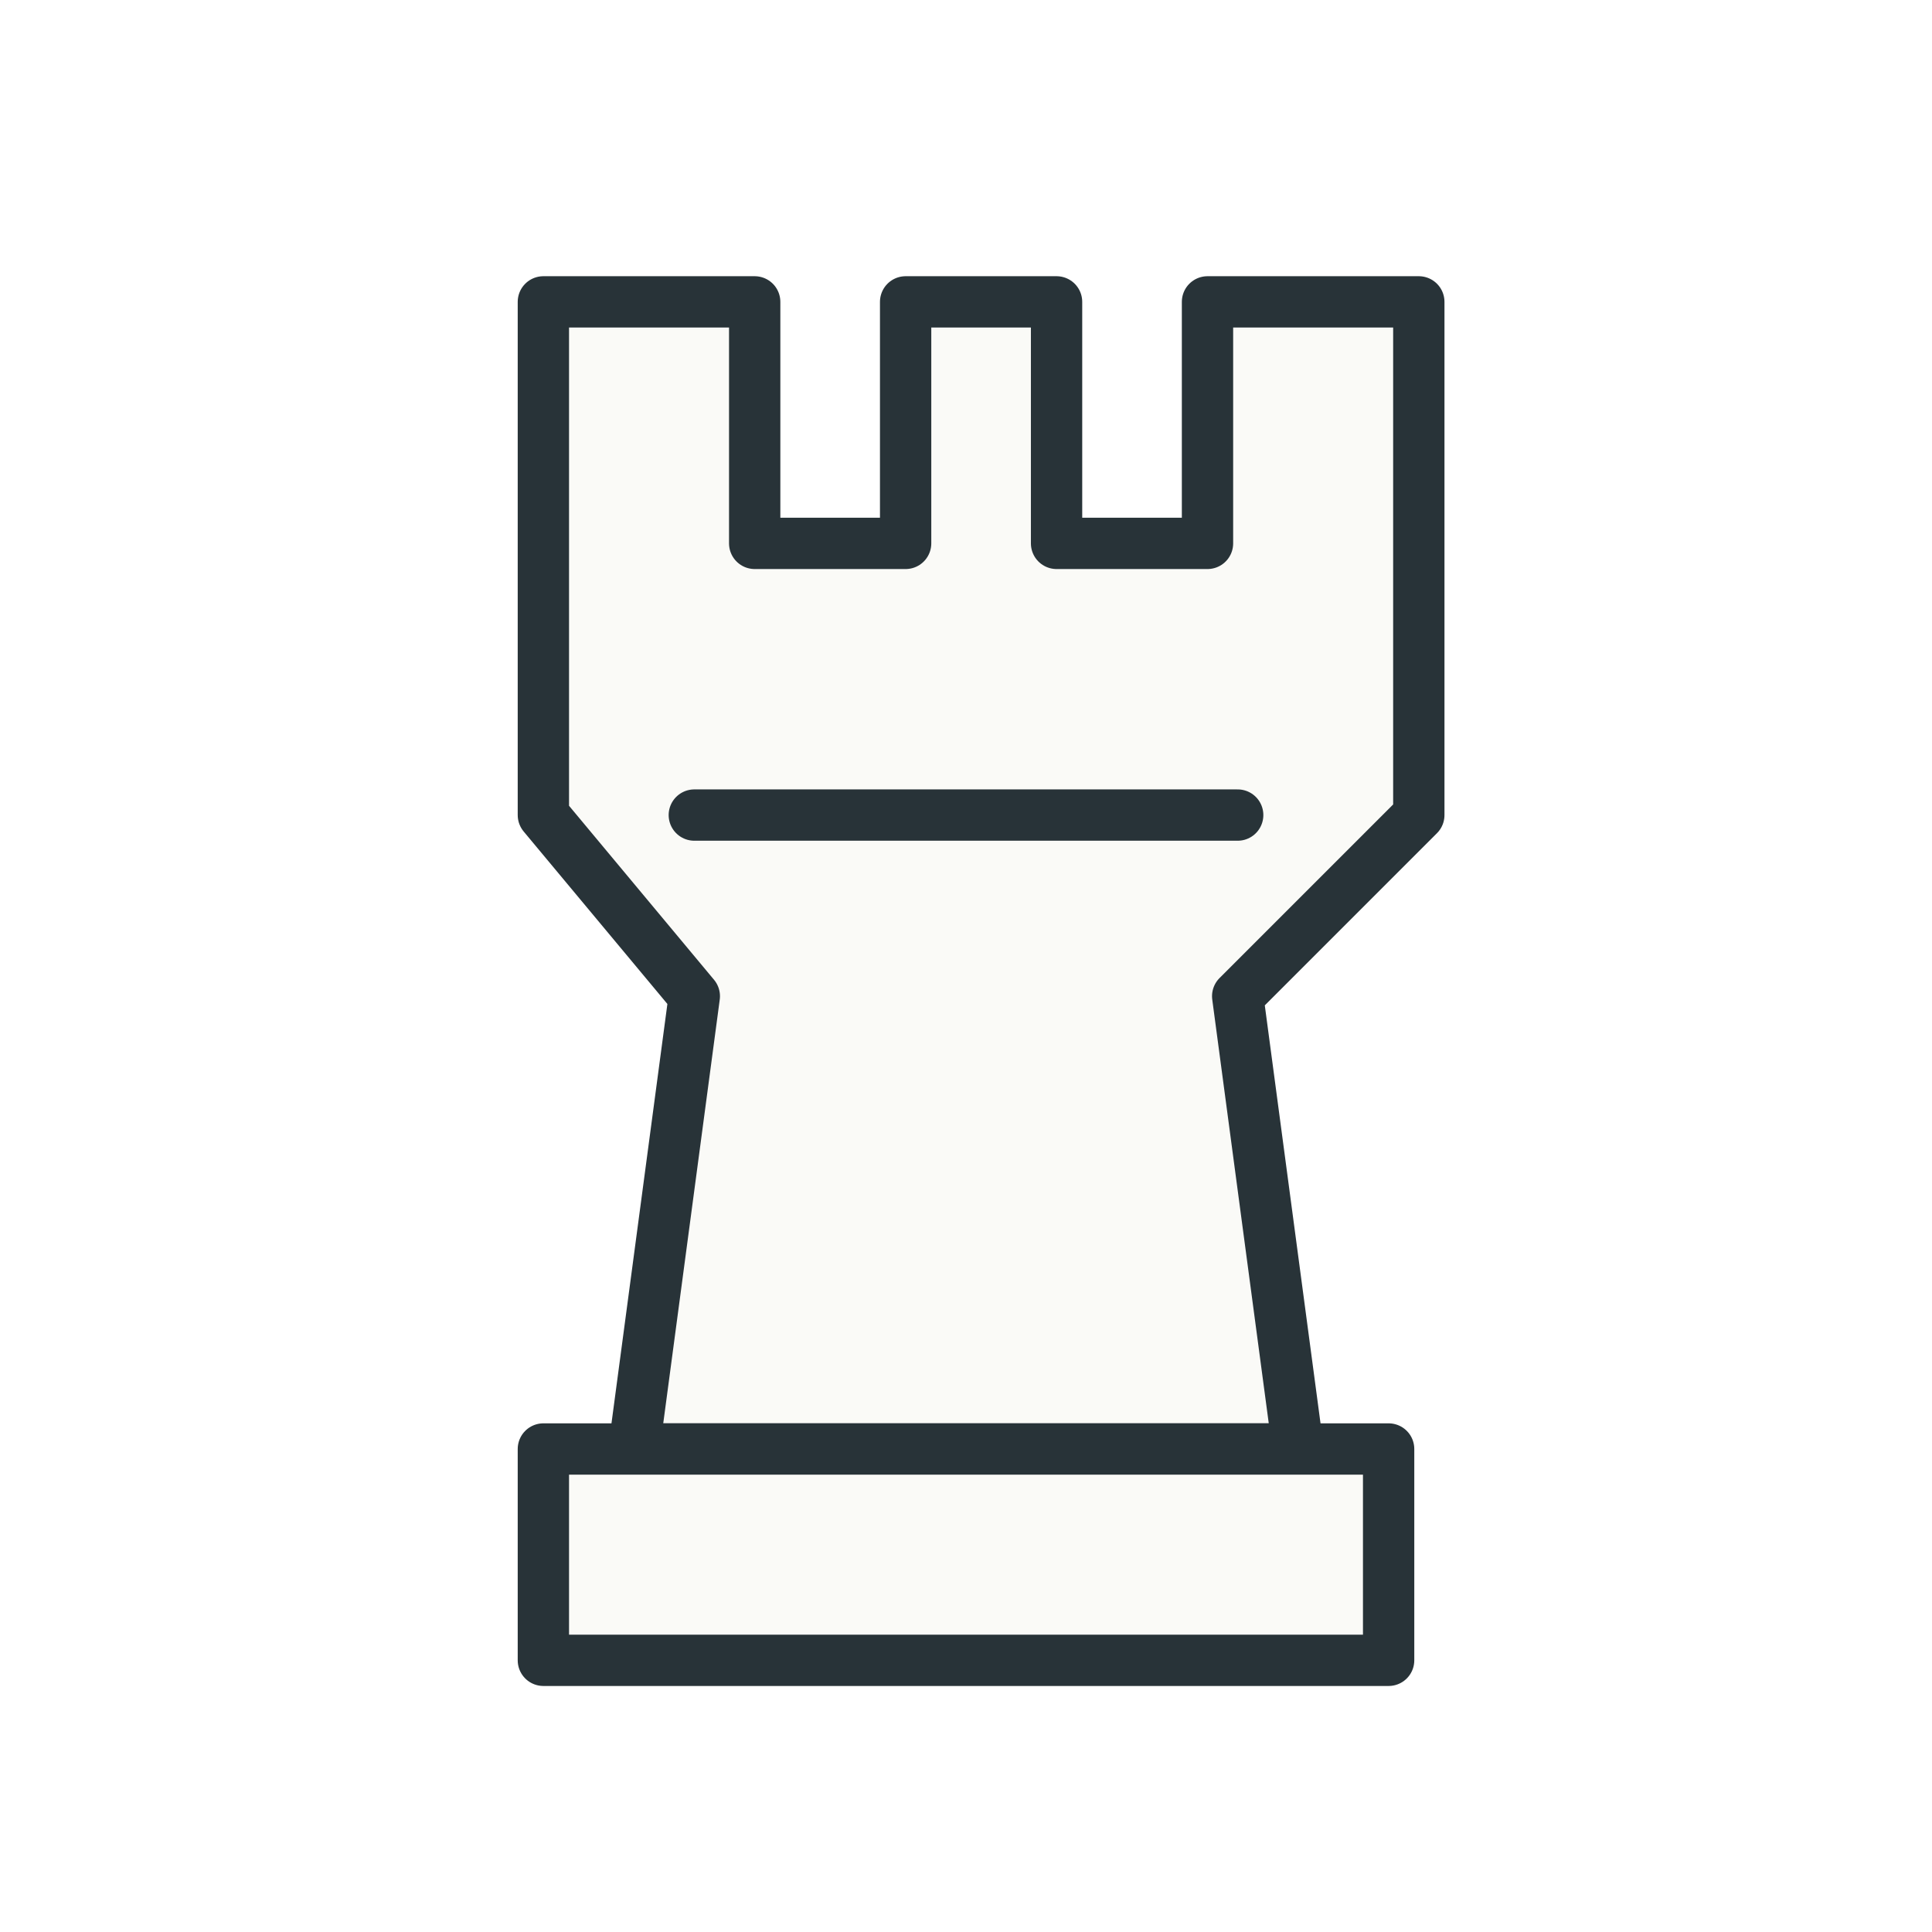
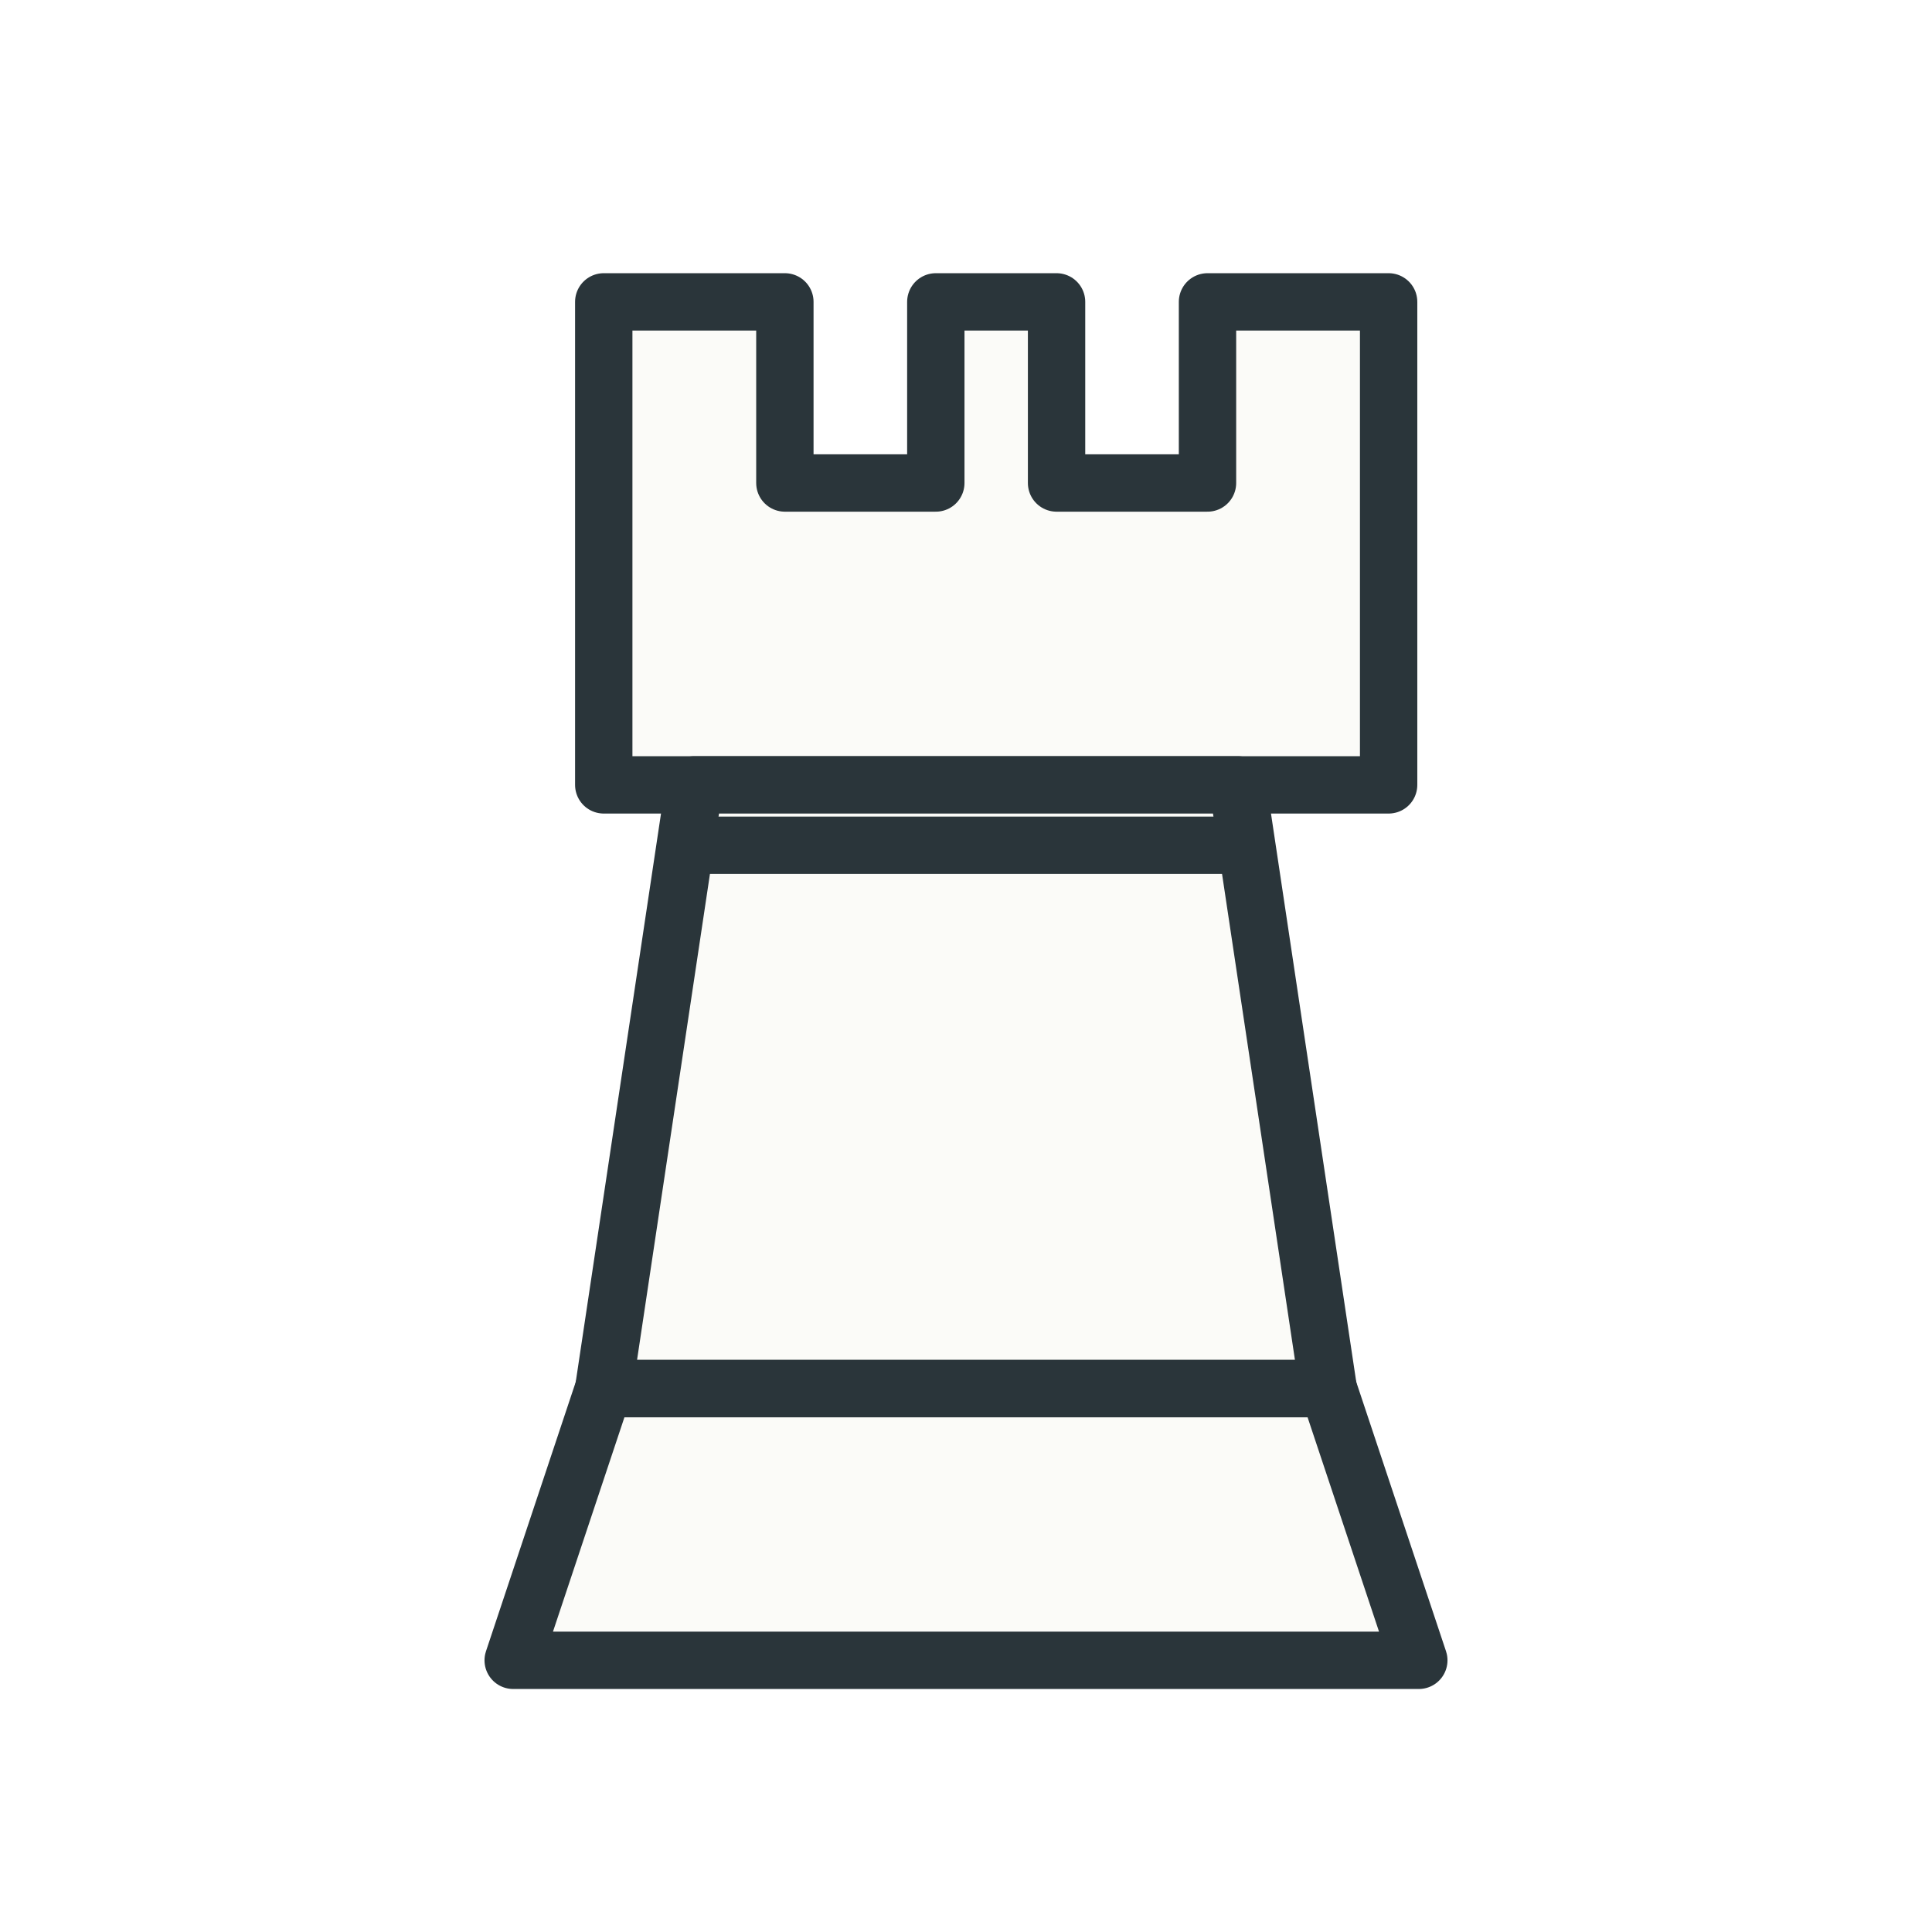
<svg xmlns="http://www.w3.org/2000/svg" viewBox="0 0 64 64">
-   <g fill="#fafaf7" stroke="#283338" stroke-width="1.7" stroke-linejoin="round" stroke-linecap="round">
-     <path d="M18 10h7v8h5v-8h5v8h5v-8h7v17l-6 6 2 15H21l2-15-5-6z" />
-     <path d="M18 48h28v7H18z" />
-     <path d="M23 27h18" />
+   <g fill="#fbfbf8" stroke="#2a353a" stroke-width="1.9" stroke-linejoin="round" stroke-linecap="round">
+     <path d="M20 10h6v6h5v-6h4v6h5v-6h6v16H20z" />
+     <path d="M23 26h18l3 20H20z" />
+     <path d="M23 28h18" fill="none" />
+     <path d="M20 46h24l3 9H17z" />
  </g>
</svg>
